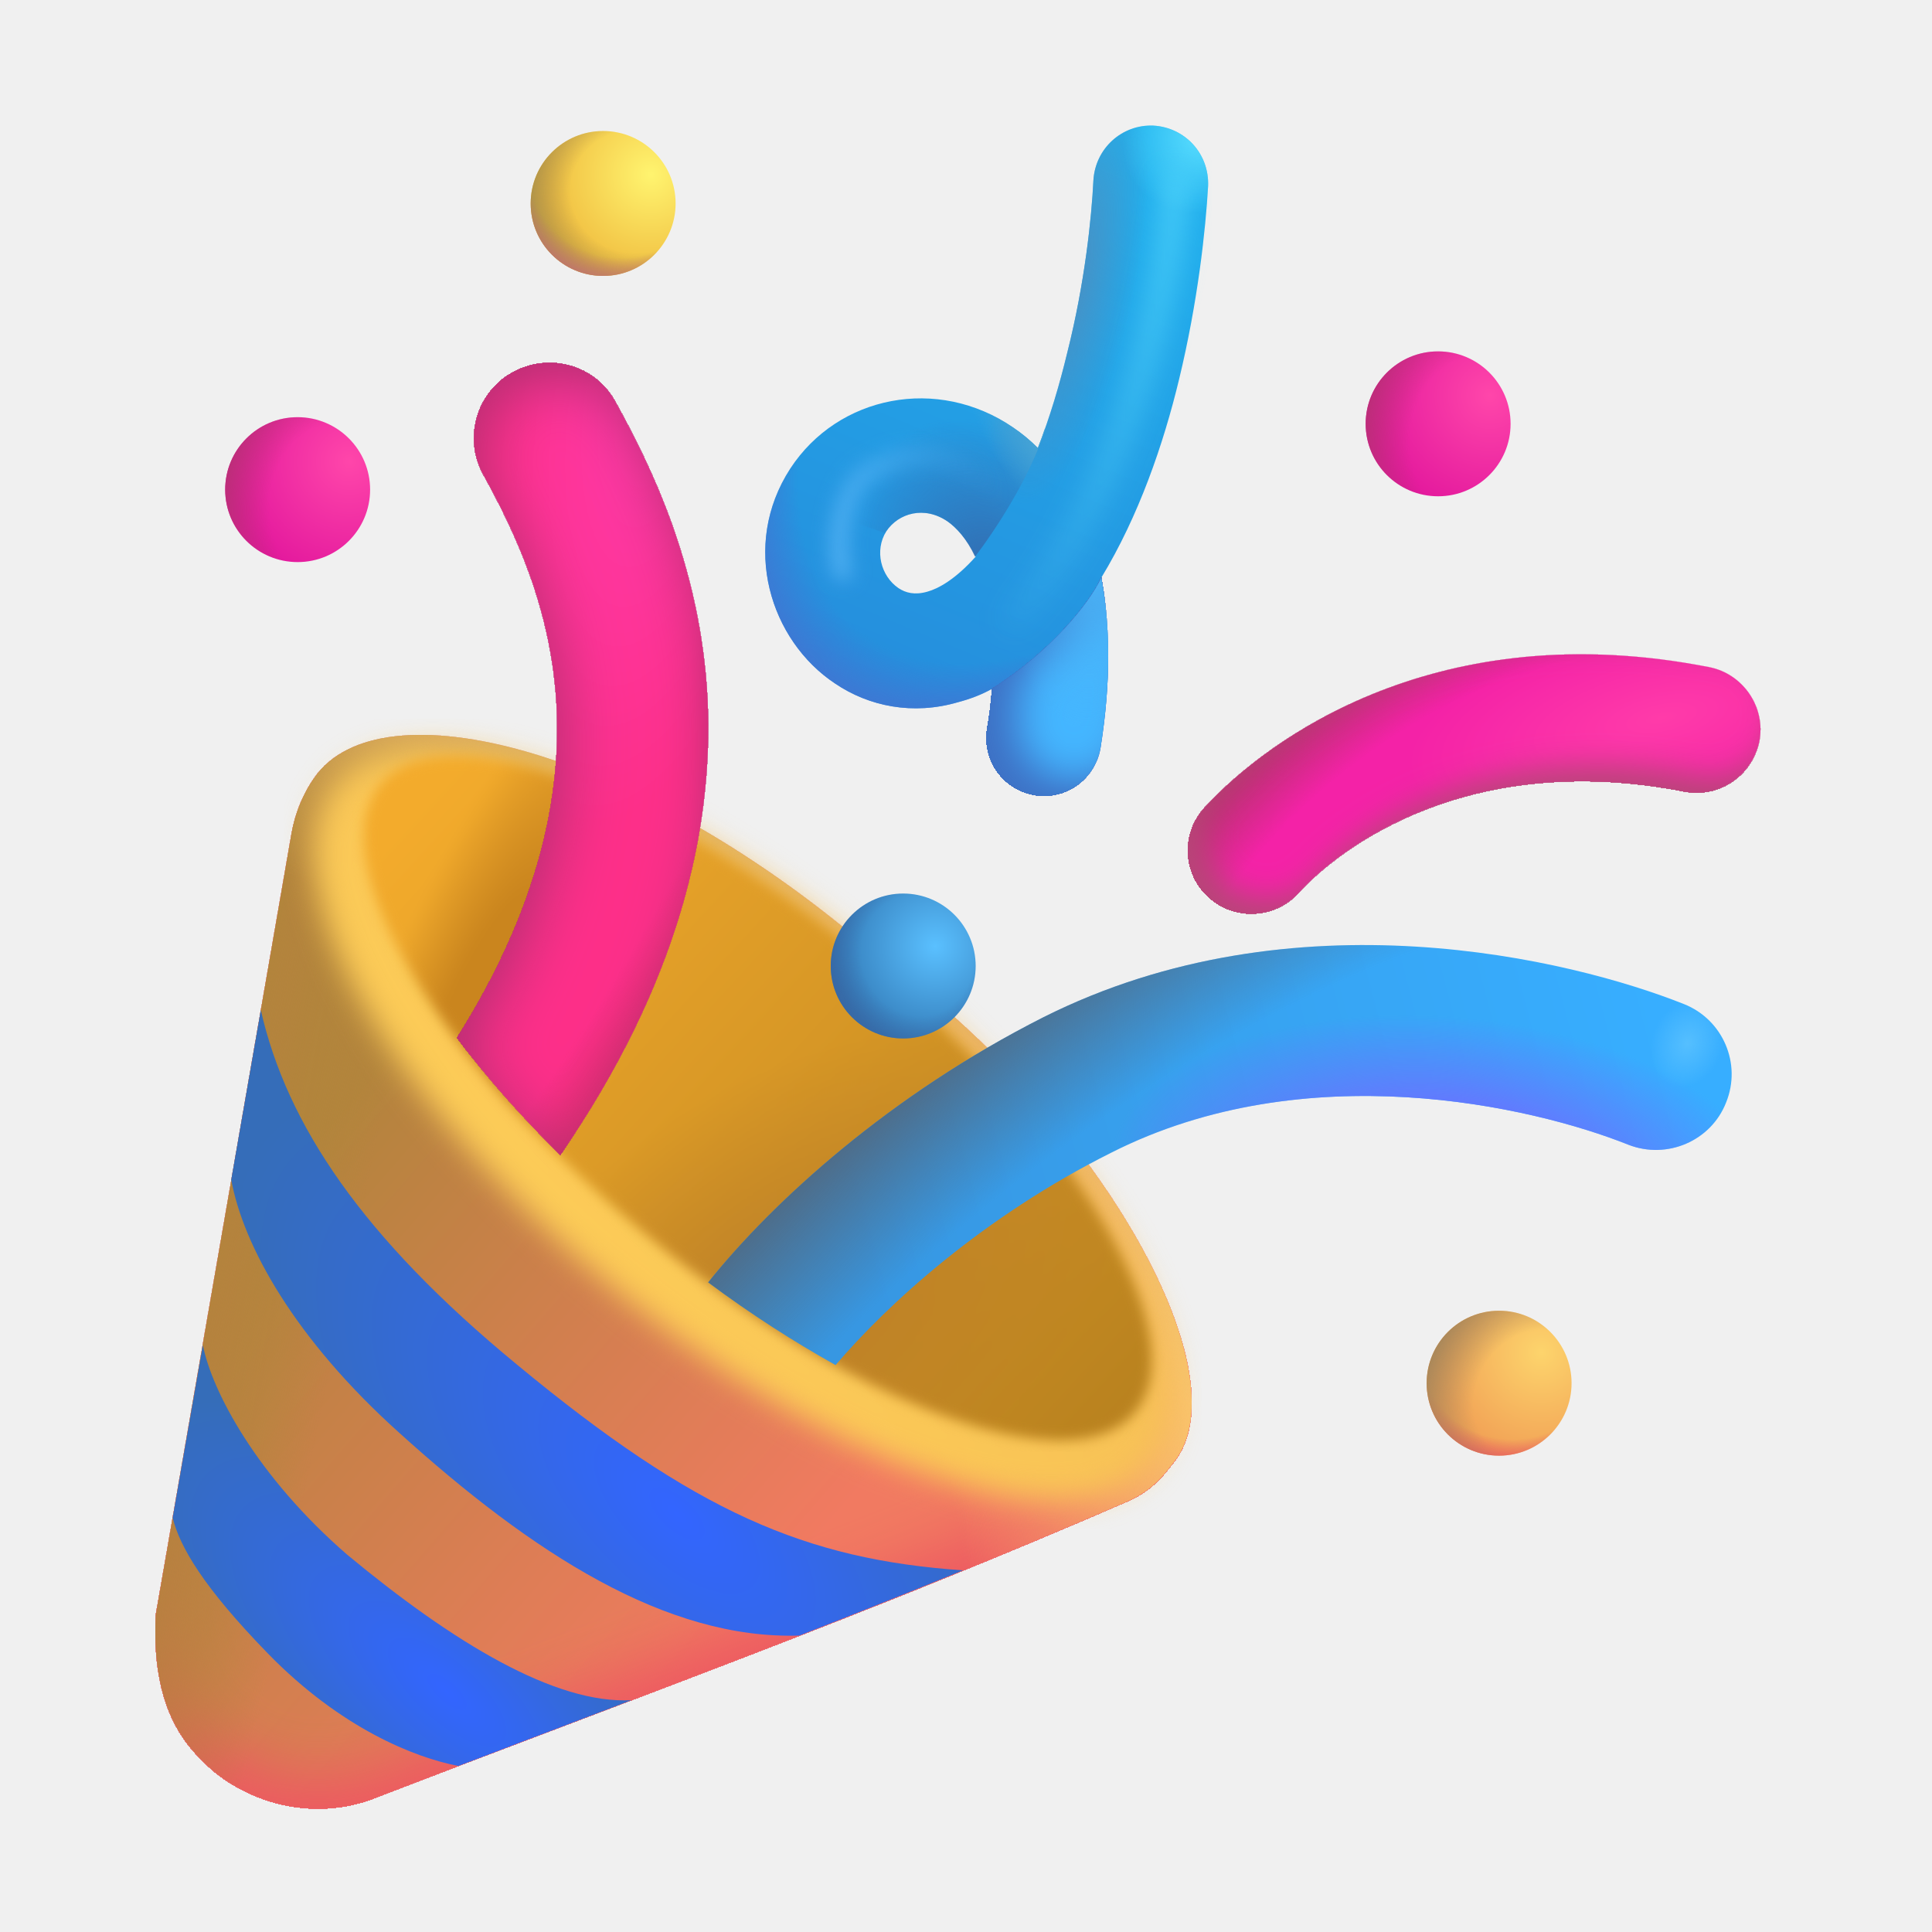
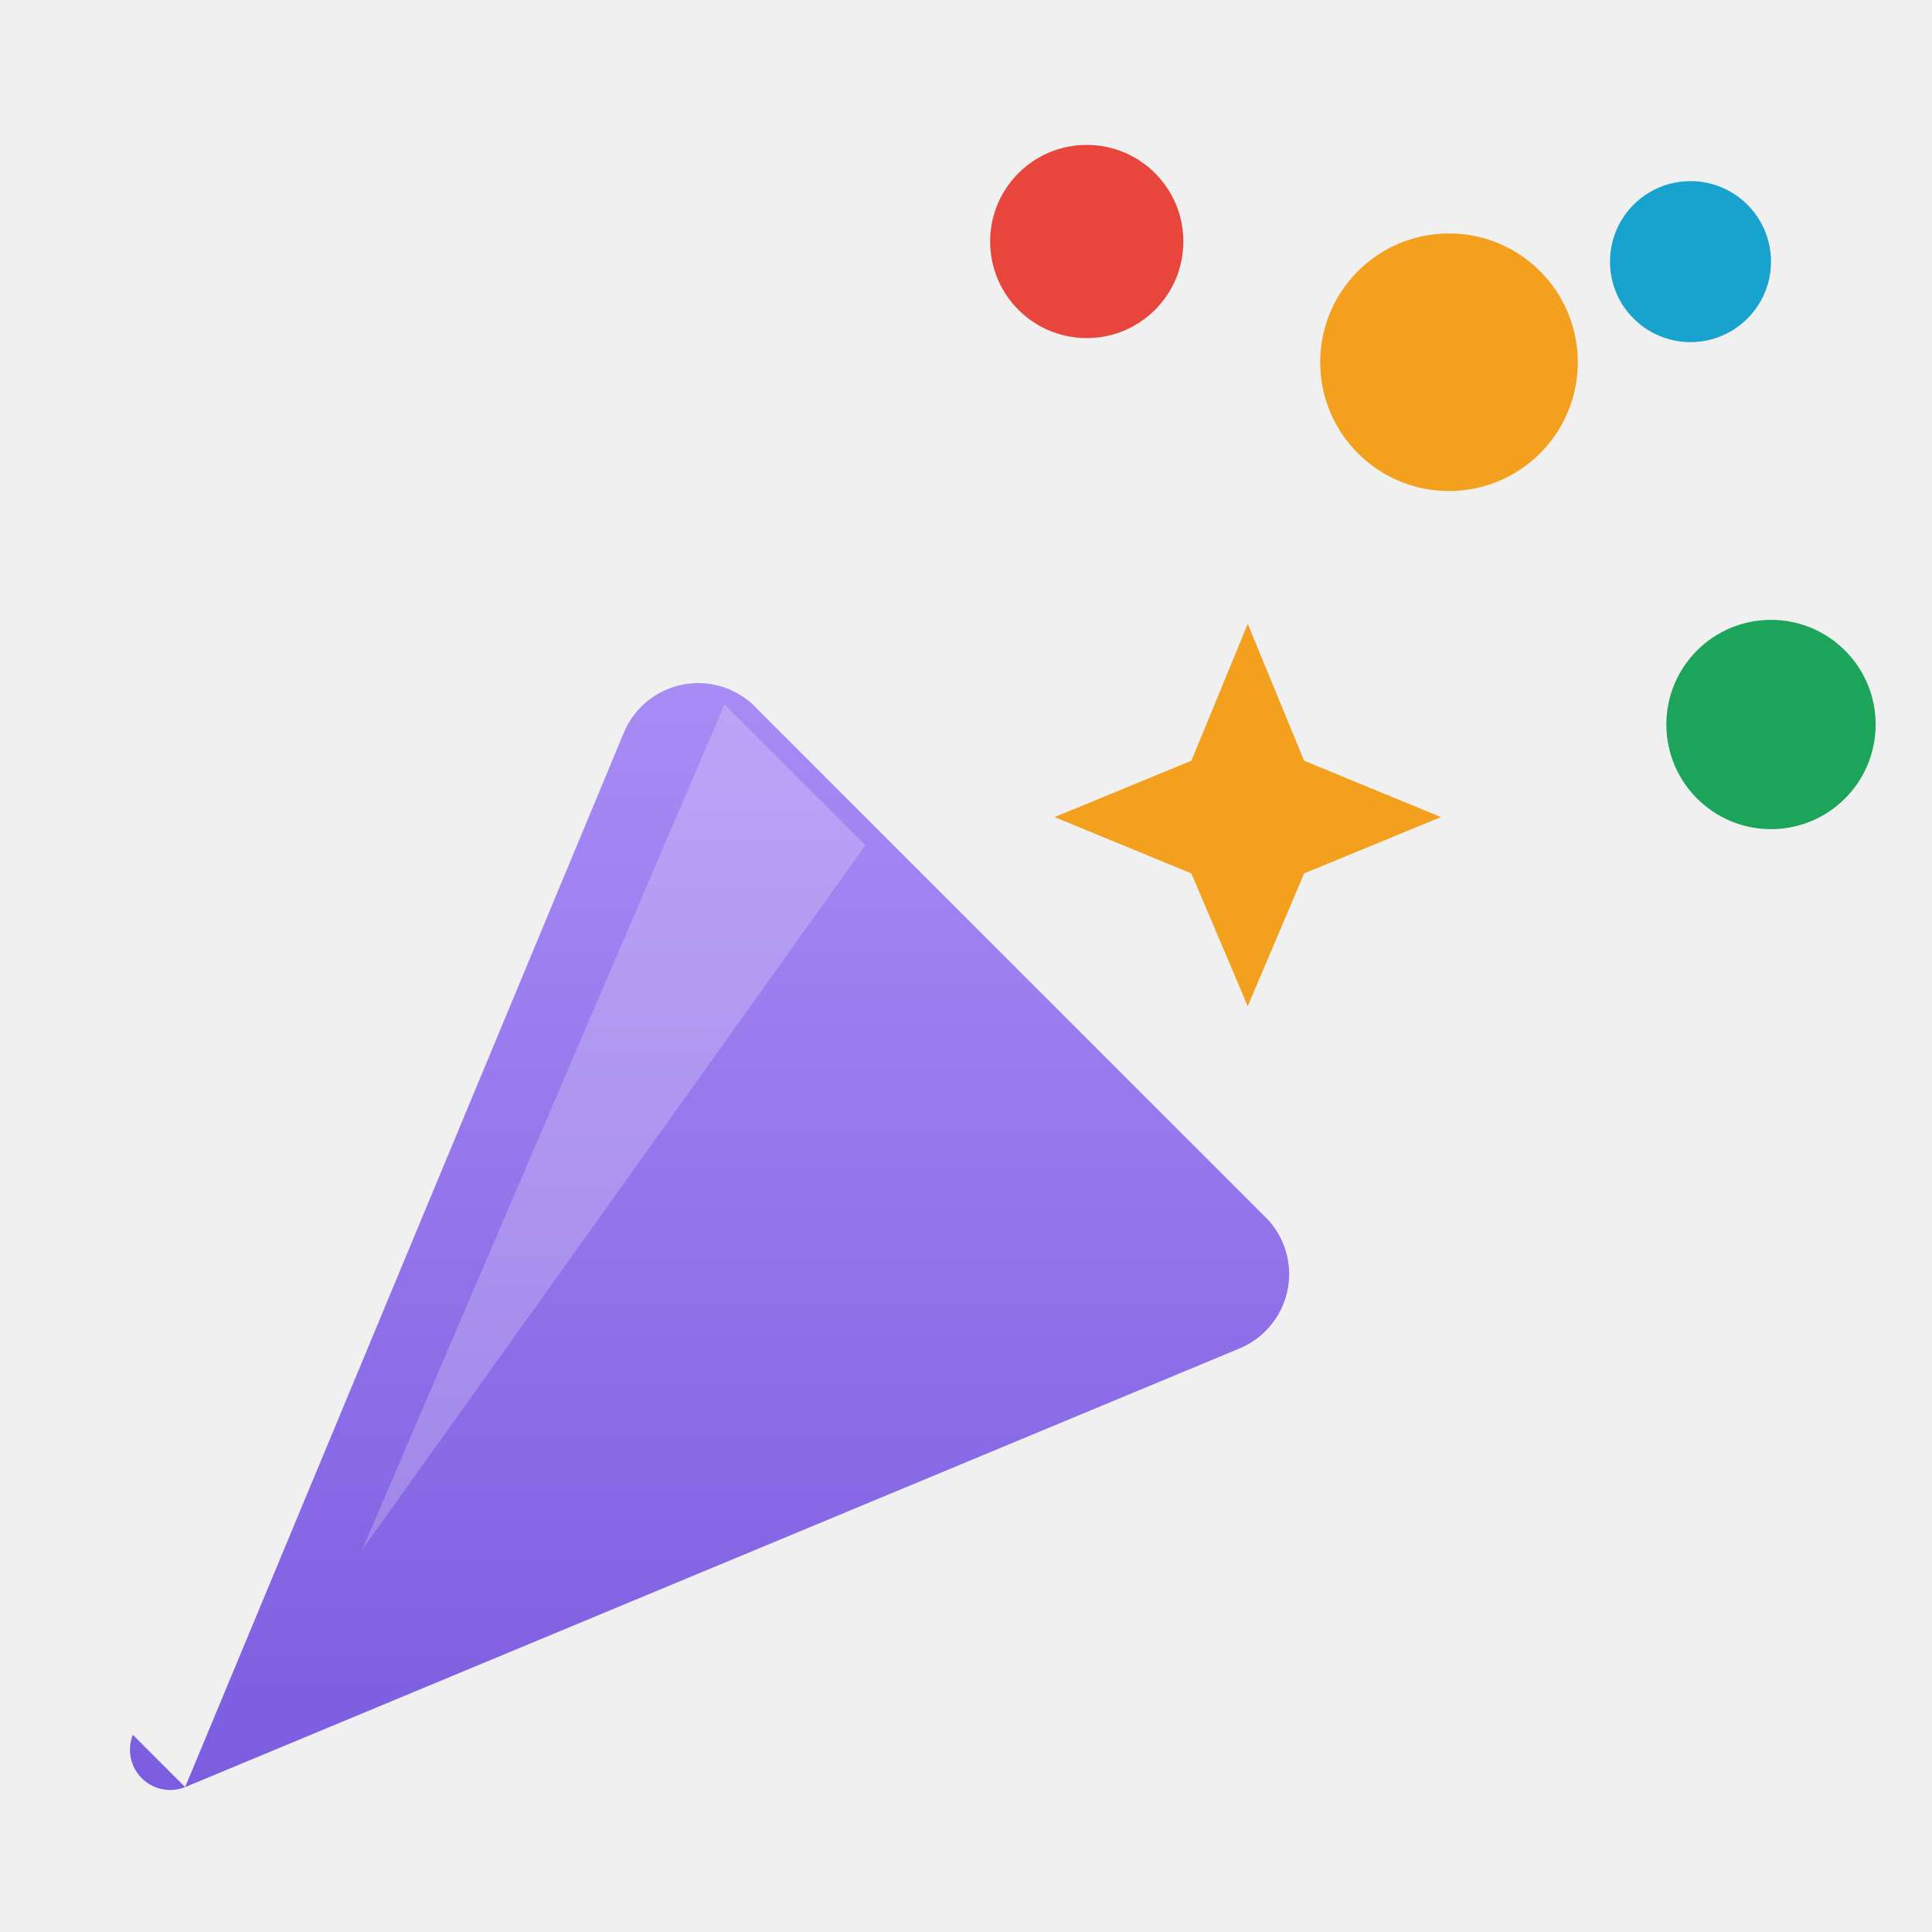
- <svg xmlns="http://www.w3.org/2000/svg" viewBox="0 0 32 32" fill="none">
-   <g filter="url(#filter0_i_18_504)">
-     <path d="M18.69 24.86C19.13 24.66 19.31 24.38 19.44 24.22C20.63 22.74 18.1 18.34 14.49 15.8C10.66 12.47 6.45 11.33 5.26 12.81C5.06 13.07 4.9 13.41 4.83 13.8L2.58 26.75C2.5 28.33 3.11 28.93 3.41 29.22C3.95 29.75 5.02 30.2 6.13 29.81C10.41 28.16 14.42 26.72 18.69 24.86Z" fill="url(#paint0_linear_18_504)" />
-   </g>
-   <path d="M18.69 24.86C19.13 24.66 19.31 24.38 19.44 24.22C20.63 22.74 18.1 18.34 14.49 15.8C10.66 12.47 6.45 11.33 5.26 12.81C5.06 13.07 4.9 13.41 4.83 13.8L2.58 26.75C2.5 28.33 3.11 28.93 3.41 29.22C3.95 29.75 5.02 30.2 6.13 29.81C10.41 28.16 14.42 26.72 18.69 24.86Z" fill="url(#paint1_linear_18_504)" />
-   <path d="M18.69 24.86C19.13 24.66 19.31 24.38 19.44 24.22C20.63 22.74 18.1 18.34 14.49 15.8C10.66 12.47 6.45 11.33 5.26 12.81C5.06 13.07 4.9 13.41 4.83 13.8L2.58 26.75C2.5 28.33 3.11 28.93 3.41 29.22C3.95 29.75 5.02 30.2 6.13 29.81C10.41 28.16 14.42 26.72 18.69 24.86Z" fill="url(#paint2_linear_18_504)" />
-   <path d="M18.69 24.86C19.13 24.66 19.31 24.38 19.44 24.22C20.63 22.74 18.1 18.34 14.49 15.8C10.66 12.47 6.45 11.33 5.26 12.81C5.06 13.07 4.9 13.41 4.83 13.8L2.58 26.75C2.5 28.33 3.11 28.93 3.41 29.22C3.95 29.75 5.02 30.2 6.13 29.81C10.41 28.16 14.42 26.72 18.69 24.86Z" fill="url(#paint3_linear_18_504)" />
-   <g filter="url(#filter1_f_18_504)">
-     <ellipse cx="12.3" cy="18.62" rx="8.77" ry="3.46" transform="rotate(39.75 12.3 18.62)" fill="url(#paint4_linear_18_504)" />
-   </g>
-   <g filter="url(#filter2_f_18_504)">
-     <ellipse cx="12.55" cy="18.19" rx="8.13" ry="2.92" transform="rotate(39.75 12.55 18.19)" fill="url(#paint5_linear_18_504)" />
-     <ellipse cx="12.55" cy="18.19" rx="8.13" ry="2.92" transform="rotate(39.75 12.55 18.19)" fill="url(#paint6_radial_18_504)" />
-     <ellipse cx="12.55" cy="18.19" rx="8.13" ry="2.92" transform="rotate(39.75 12.55 18.19)" fill="url(#paint7_radial_18_504)" />
-   </g>
-   <circle cx="14.96" cy="16" r="1.2" fill="url(#paint8_radial_18_504)" />
-   <circle cx="14.96" cy="16" r="1.2" fill="url(#paint9_radial_18_504)" />
-   <circle cx="24.83" cy="22.91" r="1.2" fill="url(#paint10_radial_18_504)" />
-   <circle cx="24.83" cy="22.91" r="1.2" fill="url(#paint11_radial_18_504)" />
-   <circle cx="24.83" cy="22.91" r="1.2" fill="url(#paint12_radial_18_504)" />
-   <circle cx="23.82" cy="7.02" r="1.2" fill="url(#paint13_radial_18_504)" />
-   <circle cx="23.82" cy="7.02" r="1.2" fill="url(#paint14_radial_18_504)" />
-   <circle cx="9.99" cy="3.37" r="1.2" fill="url(#paint15_radial_18_504)" />
-   <circle cx="9.99" cy="3.37" r="1.2" fill="url(#paint16_radial_18_504)" />
-   <circle cx="9.99" cy="3.37" r="1.2" fill="url(#paint17_radial_18_504)" />
-   <circle cx="4.93" cy="8.11" r="1.2" fill="url(#paint18_radial_18_504)" />
-   <circle cx="4.93" cy="8.11" r="1.2" fill="url(#paint19_radial_18_504)" />
-   <path d="M15.95 26.01C13.35 25.83 11.52 25.05 8.56 22.6C6.01 20.5 4.75 18.63 4.32 16.73L3.83 19.54C4.03 20.64 4.89 22.18 6.6 23.72C8.82 25.73 11.04 27.16 13.24 27.09C14.14 26.74 15.04 26.38 15.95 26.01Z" fill="url(#paint20_radial_18_504)" />
-   <path d="M10.46 28.16C9.2 28.23 7.51 27.21 5.75 25.75C4.25 24.45 3.51 23.04 3.36 22.28L2.86 25.14C2.98 25.62 3.36 26.28 4.44 27.39C5.65 28.63 6.87 29.11 7.59 29.25C8.1 29.06 8.61 28.86 9.12 28.67C9.57 28.5 10.01 28.33 10.46 28.16Z" fill="url(#paint21_radial_18_504)" />
-   <g filter="url(#filter3_i_18_504)">
-     <path fill-rule="evenodd" clip-rule="evenodd" d="M27.9 13.11C24.31 12.41 22.18 14.05 21.51 14.79C21.11 15.22 20.45 15.25 20.02 14.86C19.59 14.47 19.56 13.81 19.95 13.38C21 12.23 23.83 10.17 28.31 11.05C28.87 11.16 29.25 11.71 29.14 12.28C29.02 12.85 28.47 13.22 27.9 13.11Z" fill="url(#paint22_radial_18_504)" />
-     <path fill-rule="evenodd" clip-rule="evenodd" d="M27.9 13.11C24.31 12.41 22.18 14.05 21.51 14.79C21.11 15.22 20.45 15.25 20.02 14.86C19.59 14.47 19.56 13.81 19.95 13.38C21 12.23 23.83 10.17 28.31 11.05C28.87 11.16 29.25 11.71 29.14 12.28C29.02 12.85 28.47 13.22 27.9 13.11Z" fill="url(#paint23_radial_18_504)" />
-   </g>
-   <path fill-rule="evenodd" clip-rule="evenodd" d="M19.1 2.08C19.63 2.11 20.03 2.55 20.01 3.08C19.97 3.8 19.84 5 19.53 6.28C19.27 7.36 18.86 8.55 18.24 9.57C18.39 10.36 18.4 11.3 18.23 12.37C18.15 12.89 17.67 13.25 17.15 13.17C16.63 13.09 16.28 12.6 16.36 12.08C16.39 11.84 16.42 11.62 16.43 11.41C16.25 11.51 16.06 11.58 15.87 11.63C15.12 11.85 14.39 11.7 13.83 11.32C12.76 10.61 12.26 9.04 13.09 7.76C13.88 6.55 15.53 6.22 16.78 7.08C16.93 7.18 17.06 7.29 17.19 7.42C17.39 6.91 17.55 6.37 17.68 5.83C17.97 4.68 18.08 3.6 18.11 2.99C18.14 2.46 18.58 2.06 19.1 2.08ZM16.16 9.22C16.01 8.92 15.84 8.74 15.7 8.64C15.31 8.37 14.88 8.5 14.68 8.8C14.48 9.12 14.59 9.54 14.88 9.74C15 9.82 15.15 9.86 15.36 9.8C15.54 9.75 15.82 9.6 16.16 9.22Z" fill="url(#paint24_linear_18_504)" />
-   <path fill-rule="evenodd" clip-rule="evenodd" d="M19.1 2.08C19.63 2.11 20.03 2.55 20.01 3.08C19.97 3.8 19.84 5 19.53 6.28C19.27 7.36 18.86 8.55 18.24 9.57C18.39 10.36 18.4 11.3 18.23 12.37C18.15 12.89 17.67 13.25 17.15 13.17C16.63 13.09 16.28 12.6 16.36 12.08C16.39 11.84 16.42 11.62 16.43 11.41C16.25 11.51 16.06 11.58 15.87 11.63C15.12 11.85 14.39 11.7 13.83 11.32C12.76 10.61 12.26 9.04 13.09 7.76C13.88 6.55 15.53 6.22 16.78 7.08C16.93 7.18 17.06 7.29 17.19 7.42C17.39 6.91 17.55 6.37 17.68 5.83C17.97 4.68 18.08 3.6 18.11 2.99C18.14 2.46 18.58 2.06 19.1 2.08ZM16.16 9.22C16.01 8.92 15.84 8.74 15.7 8.64C15.31 8.37 14.88 8.5 14.68 8.8C14.48 9.12 14.59 9.54 14.88 9.74C15 9.82 15.15 9.86 15.36 9.8C15.54 9.75 15.82 9.6 16.16 9.22Z" fill="url(#paint25_radial_18_504)" />
-   <path fill-rule="evenodd" clip-rule="evenodd" d="M19.1 2.08C19.63 2.11 20.03 2.55 20.01 3.08C19.97 3.8 19.84 5 19.53 6.28C19.27 7.36 18.86 8.55 18.24 9.57C18.39 10.36 18.4 11.3 18.23 12.37C18.15 12.89 17.67 13.25 17.15 13.17C16.63 13.09 16.28 12.6 16.36 12.08C16.39 11.84 16.42 11.62 16.43 11.41C16.25 11.51 16.06 11.58 15.87 11.63C15.12 11.85 14.39 11.7 13.83 11.32C12.76 10.61 12.26 9.04 13.09 7.76C13.88 6.55 15.53 6.22 16.78 7.08C16.93 7.18 17.06 7.29 17.19 7.42C17.39 6.91 17.55 6.37 17.68 5.83C17.97 4.68 18.08 3.6 18.11 2.99C18.14 2.46 18.58 2.06 19.1 2.08ZM16.16 9.22C16.01 8.92 15.84 8.74 15.7 8.64C15.31 8.37 14.88 8.5 14.68 8.8C14.48 9.12 14.59 9.54 14.88 9.74C15 9.82 15.15 9.86 15.36 9.8C15.54 9.75 15.82 9.6 16.16 9.22Z" fill="url(#paint26_radial_18_504)" />
-   <path fill-rule="evenodd" clip-rule="evenodd" d="M19.1 2.08C19.63 2.11 20.03 2.55 20.01 3.08C19.97 3.8 19.84 5 19.53 6.28C19.27 7.36 18.86 8.55 18.24 9.57C18.39 10.36 18.4 11.3 18.23 12.37C18.15 12.89 17.67 13.25 17.15 13.17C16.63 13.09 16.28 12.6 16.36 12.08C16.39 11.84 16.42 11.62 16.43 11.41C16.25 11.51 16.06 11.58 15.87 11.63C15.12 11.85 14.39 11.7 13.83 11.32C12.76 10.61 12.26 9.04 13.09 7.76C13.88 6.55 15.53 6.22 16.78 7.08C16.93 7.18 17.06 7.29 17.19 7.42C17.39 6.91 17.55 6.37 17.68 5.83C17.97 4.68 18.08 3.6 18.11 2.99C18.14 2.46 18.58 2.06 19.1 2.08ZM16.16 9.22C16.01 8.92 15.84 8.74 15.7 8.64C15.31 8.37 14.88 8.5 14.68 8.8C14.48 9.12 14.59 9.54 14.88 9.74C15 9.82 15.15 9.86 15.36 9.8C15.54 9.75 15.82 9.6 16.16 9.22Z" fill="url(#paint27_radial_18_504)" />
-   <path fill-rule="evenodd" clip-rule="evenodd" d="M13.84 22.61C13.16 22.23 12.44 21.77 11.73 21.24C12.81 19.89 14.75 18.13 17.28 16.85C21.44 14.76 26.03 15.89 27.89 16.63C28.54 16.89 28.85 17.62 28.59 18.26C28.34 18.9 27.61 19.21 26.97 18.96C25.37 18.32 21.63 17.46 18.41 19.09C16.29 20.15 14.71 21.59 13.84 22.61Z" fill="url(#paint28_linear_18_504)" />
-   <path fill-rule="evenodd" clip-rule="evenodd" d="M13.84 22.61C13.16 22.23 12.44 21.77 11.73 21.24C12.81 19.89 14.75 18.13 17.28 16.85C21.44 14.76 26.03 15.89 27.89 16.63C28.54 16.89 28.85 17.62 28.59 18.26C28.34 18.9 27.61 19.21 26.97 18.96C25.37 18.32 21.63 17.46 18.41 19.09C16.29 20.15 14.71 21.59 13.84 22.61Z" fill="url(#paint29_radial_18_504)" />
-   <path fill-rule="evenodd" clip-rule="evenodd" d="M13.84 22.61C13.16 22.23 12.44 21.77 11.73 21.24C12.81 19.89 14.75 18.13 17.28 16.85C21.44 14.76 26.03 15.89 27.89 16.63C28.54 16.89 28.85 17.62 28.59 18.26C28.34 18.9 27.61 19.21 26.97 18.96C25.37 18.32 21.63 17.46 18.41 19.09C16.29 20.15 14.71 21.59 13.84 22.61Z" fill="url(#paint30_radial_18_504)" />
-   <path fill-rule="evenodd" clip-rule="evenodd" d="M13.84 22.61C13.16 22.23 12.44 21.77 11.73 21.24C12.81 19.89 14.75 18.13 17.28 16.85C21.44 14.76 26.03 15.89 27.89 16.63C28.54 16.89 28.85 17.62 28.59 18.26C28.34 18.9 27.61 19.21 26.97 18.96C25.37 18.32 21.63 17.46 18.41 19.09C16.29 20.15 14.71 21.59 13.84 22.61Z" fill="url(#paint31_radial_18_504)" />
-   <g filter="url(#filter4_i_18_504)">
-     <path fill-rule="evenodd" clip-rule="evenodd" d="M10.19 6.65C9.86 6.05 9.1 5.83 8.49 6.17C7.89 6.5 7.67 7.27 8.01 7.87C8.51 8.78 9.14 10.07 9.22 11.72C9.29 13.16 8.95 15 7.57 17.19C8.04 17.82 8.62 18.48 9.28 19.13C11.23 16.3 11.82 13.76 11.72 11.6C11.61 9.37 10.76 7.68 10.19 6.65Z" fill="url(#paint32_radial_18_504)" />
-     <path fill-rule="evenodd" clip-rule="evenodd" d="M10.19 6.65C9.86 6.05 9.1 5.83 8.49 6.17C7.89 6.5 7.67 7.27 8.01 7.87C8.51 8.78 9.14 10.07 9.22 11.72C9.29 13.16 8.95 15 7.57 17.19C8.04 17.82 8.62 18.48 9.28 19.13C11.23 16.3 11.82 13.76 11.72 11.6C11.61 9.37 10.76 7.68 10.19 6.65Z" fill="url(#paint33_radial_18_504)" />
-   </g>
-   <path d="M12.86 8.21C12.92 8.06 12.99 7.91 13.09 7.76C13.88 6.55 15.53 6.22 16.78 7.08C16.92 7.18 17.06 7.29 17.19 7.42C17.23 7.32 17.27 7.21 17.3 7.11C17.31 7.11 17.31 7.12 17.31 7.12C17.05 7.93 16.47 8.8 16.15 9.22C16.01 8.92 15.84 8.74 15.7 8.64C15.31 8.37 14.88 8.5 14.68 8.8C14.67 8.81 14.67 8.82 14.66 8.83L12.86 8.21Z" fill="url(#paint34_radial_18_504)" />
-   <path d="M12.86 8.21C12.92 8.06 12.99 7.91 13.09 7.76C13.88 6.55 15.53 6.22 16.78 7.08C16.92 7.18 17.06 7.29 17.19 7.42C17.23 7.32 17.27 7.21 17.3 7.11C17.31 7.11 17.31 7.12 17.31 7.12C17.05 7.93 16.47 8.8 16.15 9.22C16.01 8.92 15.84 8.74 15.7 8.64C15.31 8.37 14.88 8.5 14.68 8.8C14.67 8.81 14.67 8.82 14.66 8.83L12.86 8.21Z" fill="url(#paint35_radial_18_504)" />
-   <g filter="url(#filter5_i_18_504)">
-     <path d="M18.24 9.57C18.39 10.36 18.4 11.3 18.23 12.37C18.15 12.89 17.67 13.25 17.15 13.17C16.63 13.09 16.27 12.6 16.35 12.08C16.39 11.84 16.42 11.62 16.43 11.41C17.41 10.79 18.06 9.97 18.24 9.57Z" fill="#44B6FF" />
-   </g>
-   <path d="M18.24 9.57C18.39 10.36 18.4 11.3 18.23 12.37C18.15 12.89 17.67 13.25 17.15 13.17C16.63 13.09 16.27 12.6 16.35 12.08C16.39 11.84 16.42 11.62 16.43 11.41C17.41 10.79 18.06 9.97 18.24 9.57Z" fill="url(#paint36_radial_18_504)" />
-   <g filter="url(#filter6_f_18_504)">
-     <path d="M16.55 8.17C16.28 7.81 15.43 7.17 14.36 7.84C14 8.06 13.79 8.9 13.96 9.47" stroke="url(#paint37_linear_18_504)" stroke-width="0.3" stroke-linecap="round" />
-   </g>
-   <g filter="url(#filter7_f_18_504)">
-     <path d="M19.47 3.02C19.39 4.53 18.73 8.09 16.78 10.27" stroke="url(#paint38_linear_18_504)" stroke-width="0.3" stroke-linecap="round" />
-   </g>
+ <svg xmlns="http://www.w3.org/2000/svg" viewBox="0 0 48 48" width="48" height="48" role="img" aria-label="Nada pendiente">
  <defs>
-     <filter id="filter0_i_18_504" x="2.57" y="11.68" width="17.16" height="18.28" filterUnits="userSpaceOnUse" color-interpolation-filters="sRGB">
-       <feFlood flood-opacity="0" result="BackgroundImageFix" />
-       <feBlend mode="normal" in="SourceGraphic" in2="BackgroundImageFix" result="shape" />
-       <feColorMatrix in="SourceAlpha" type="matrix" values="0 0 0 0 0 0 0 0 0 0 0 0 0 0 0 0 0 0 127 0" result="hardAlpha" />
-       <feOffset dy="-0.5" />
-       <feGaussianBlur stdDeviation="0.5" />
-       <feComposite in2="hardAlpha" operator="arithmetic" k2="-1" k3="1" />
-       <feColorMatrix type="matrix" values="0 0 0 0 0.93 0 0 0 0 0.35 0 0 0 0 0.38 0 0 0 1 0" />
-       <feBlend mode="normal" in2="shape" result="effect1_innerShadow_18_504" />
-     </filter>
-     <filter id="filter1_f_18_504" x="4.7" y="11.91" width="15.2" height="13.42" filterUnits="userSpaceOnUse" color-interpolation-filters="sRGB">
-       <feFlood flood-opacity="0" result="BackgroundImageFix" />
-       <feBlend mode="normal" in="SourceGraphic" in2="BackgroundImageFix" result="shape" />
-       <feGaussianBlur stdDeviation="0.25" result="effect1_foregroundBlur_18_504" />
-     </filter>
-     <filter id="filter2_f_18_504" x="5.83" y="12.32" width="13.45" height="11.72" filterUnits="userSpaceOnUse" color-interpolation-filters="sRGB">
-       <feFlood flood-opacity="0" result="BackgroundImageFix" />
-       <feBlend mode="normal" in="SourceGraphic" in2="BackgroundImageFix" result="shape" />
-       <feGaussianBlur stdDeviation="0.1" result="effect1_foregroundBlur_18_504" />
-     </filter>
-     <filter id="filter3_i_18_504" x="19.68" y="10.59" width="9.73" height="4.55" filterUnits="userSpaceOnUse" color-interpolation-filters="sRGB">
-       <feFlood flood-opacity="0" result="BackgroundImageFix" />
-       <feBlend mode="normal" in="SourceGraphic" in2="BackgroundImageFix" result="shape" />
-       <feColorMatrix in="SourceAlpha" type="matrix" values="0 0 0 0 0 0 0 0 0 0 0 0 0 0 0 0 0 0 127 0" result="hardAlpha" />
-       <feOffset dx="0.25" dy="-0.25" />
-       <feGaussianBlur stdDeviation="0.25" />
-       <feComposite in2="hardAlpha" operator="arithmetic" k2="-1" k3="1" />
-       <feColorMatrix type="matrix" values="0 0 0 0 0.72 0 0 0 0 0.27 0 0 0 0 0.47 0 0 0 1 0" />
-       <feBlend mode="normal" in2="shape" result="effect1_innerShadow_18_504" />
-     </filter>
-     <filter id="filter4_i_18_504" x="7.57" y="6.01" width="4.31" height="13.37" filterUnits="userSpaceOnUse" color-interpolation-filters="sRGB">
-       <feFlood flood-opacity="0" result="BackgroundImageFix" />
-       <feBlend mode="normal" in="SourceGraphic" in2="BackgroundImageFix" result="shape" />
-       <feColorMatrix in="SourceAlpha" type="matrix" values="0 0 0 0 0 0 0 0 0 0 0 0 0 0 0 0 0 0 127 0" result="hardAlpha" />
-       <feOffset dx="0.15" dy="0.25" />
-       <feGaussianBlur stdDeviation="0.5" />
-       <feComposite in2="hardAlpha" operator="arithmetic" k2="-1" k3="1" />
-       <feColorMatrix type="matrix" values="0 0 0 0 0.72 0 0 0 0 0.18 0 0 0 0 0.45 0 0 0 1 0" />
-       <feBlend mode="normal" in2="shape" result="effect1_innerShadow_18_504" />
-     </filter>
-     <filter id="filter5_i_18_504" x="16.34" y="9.32" width="2.51" height="3.86" filterUnits="userSpaceOnUse" color-interpolation-filters="sRGB">
-       <feFlood flood-opacity="0" result="BackgroundImageFix" />
-       <feBlend mode="normal" in="SourceGraphic" in2="BackgroundImageFix" result="shape" />
-       <feColorMatrix in="SourceAlpha" type="matrix" values="0 0 0 0 0 0 0 0 0 0 0 0 0 0 0 0 0 0 127 0" result="hardAlpha" />
-       <feOffset dx="0.5" dy="-0.25" />
-       <feGaussianBlur stdDeviation="0.33" />
-       <feComposite in2="hardAlpha" operator="arithmetic" k2="-1" k3="1" />
-       <feColorMatrix type="matrix" values="0 0 0 0 0.24 0 0 0 0 0.44 0 0 0 0 0.77 0 0 0 1 0" />
-       <feBlend mode="normal" in2="shape" result="effect1_innerShadow_18_504" />
-     </filter>
-     <filter id="filter6_f_18_504" x="13.45" y="7.1" width="3.55" height="2.82" filterUnits="userSpaceOnUse" color-interpolation-filters="sRGB">
-       <feFlood flood-opacity="0" result="BackgroundImageFix" />
-       <feBlend mode="normal" in="SourceGraphic" in2="BackgroundImageFix" result="shape" />
-       <feGaussianBlur stdDeviation="0.15" result="effect1_foregroundBlur_18_504" />
-     </filter>
-     <filter id="filter7_f_18_504" x="16.18" y="2.42" width="3.89" height="8.45" filterUnits="userSpaceOnUse" color-interpolation-filters="sRGB">
-       <feFlood flood-opacity="0" result="BackgroundImageFix" />
-       <feBlend mode="normal" in="SourceGraphic" in2="BackgroundImageFix" result="shape" />
-       <feGaussianBlur stdDeviation="0.23" result="effect1_foregroundBlur_18_504" />
-     </filter>
-     <linearGradient id="paint0_linear_18_504" x1="4.22" y1="19.98" x2="12.28" y2="26.98" gradientUnits="userSpaceOnUse">
-       <stop stop-color="#B3843C" />
-       <stop offset="1" stop-color="#F17A61" />
-     </linearGradient>
-     <linearGradient id="paint1_linear_18_504" x1="3.33" y1="21.07" x2="5.69" y2="21.55" gradientUnits="userSpaceOnUse">
-       <stop stop-color="#B1853B" />
-       <stop offset="1" stop-color="#B1853B" stop-opacity="0" />
-     </linearGradient>
-     <linearGradient id="paint2_linear_18_504" x1="19.74" y1="23.83" x2="15.75" y2="24.48" gradientUnits="userSpaceOnUse">
-       <stop stop-color="#F9C26C" />
-       <stop offset="1" stop-color="#F9C26C" stop-opacity="0" />
-     </linearGradient>
-     <linearGradient id="paint3_linear_18_504" x1="11.15" y1="12.39" x2="8.6" y2="16.73" gradientUnits="userSpaceOnUse">
-       <stop stop-color="#E6BF69" />
-       <stop offset="1" stop-color="#E6BF69" stop-opacity="0" />
-     </linearGradient>
-     <linearGradient id="paint4_linear_18_504" x1="12.32" y1="21.8" x2="13.35" y2="14.92" gradientUnits="userSpaceOnUse">
-       <stop stop-color="#FCCB57" />
-       <stop offset="1" stop-color="#F5BD55" />
-     </linearGradient>
-     <linearGradient id="paint5_linear_18_504" x1="5.15" y1="17.86" x2="21.63" y2="18.67" gradientUnits="userSpaceOnUse">
-       <stop stop-color="#F3AB2C" />
-       <stop offset="1" stop-color="#B57F1E" />
-     </linearGradient>
-     <radialGradient id="paint6_radial_18_504" cx="0" cy="0" r="1" gradientUnits="userSpaceOnUse" gradientTransform="translate(8.45 20.52) rotate(-109.12) scale(6.48 1.81)">
-       <stop offset="0.42" stop-color="#CA851E" />
-       <stop offset="1" stop-color="#CA851E" stop-opacity="0" />
-     </radialGradient>
-     <radialGradient id="paint7_radial_18_504" cx="0" cy="0" r="1" gradientUnits="userSpaceOnUse" gradientTransform="translate(15.24 20.61) rotate(-73.1) scale(6.51 3.81)">
-       <stop stop-color="#BC7F28" />
-       <stop offset="1" stop-color="#BC7F28" stop-opacity="0" />
-     </radialGradient>
-     <radialGradient id="paint8_radial_18_504" cx="0" cy="0" r="1" gradientUnits="userSpaceOnUse" gradientTransform="translate(15.49 15.67) rotate(138.67) scale(1.73)">
-       <stop stop-color="#5AC0FF" />
-       <stop offset="1" stop-color="#3279B6" />
-     </radialGradient>
-     <radialGradient id="paint9_radial_18_504" cx="0" cy="0" r="1" gradientUnits="userSpaceOnUse" gradientTransform="translate(15.19 15.83) rotate(160.05) scale(1.73 1.9)">
-       <stop offset="0.53" stop-color="#3A619E" stop-opacity="0" />
-       <stop offset="1" stop-color="#3A619E" />
-     </radialGradient>
-     <radialGradient id="paint10_radial_18_504" cx="0" cy="0" r="1" gradientUnits="userSpaceOnUse" gradientTransform="translate(25.53 22.4) rotate(134.57) scale(1.98)">
-       <stop stop-color="#FDD46C" />
-       <stop offset="1" stop-color="#F09C53" />
-     </radialGradient>
-     <radialGradient id="paint11_radial_18_504" cx="0" cy="0" r="1" gradientUnits="userSpaceOnUse" gradientTransform="translate(25.05 22.29) rotate(100.83) scale(1.96)">
-       <stop offset="0.79" stop-color="#E76260" stop-opacity="0" />
-       <stop offset="0.96" stop-color="#E76260" />
-     </radialGradient>
-     <radialGradient id="paint12_radial_18_504" cx="0" cy="0" r="1" gradientUnits="userSpaceOnUse" gradientTransform="translate(25.41 23.1) rotate(-147.56) scale(1.98 2.34)">
-       <stop offset="0.48" stop-color="#AA885A" stop-opacity="0" />
-       <stop offset="0.91" stop-color="#AA885A" />
-     </radialGradient>
-     <radialGradient id="paint13_radial_18_504" cx="0" cy="0" r="1" gradientUnits="userSpaceOnUse" gradientTransform="translate(24.68 6.55) rotate(132.39) scale(2.06)">
-       <stop stop-color="#FF46AA" />
-       <stop offset="1" stop-color="#E3189D" />
-     </radialGradient>
-     <radialGradient id="paint14_radial_18_504" cx="0" cy="0" r="1" gradientUnits="userSpaceOnUse" gradientTransform="translate(24.33 7.23) rotate(-173.29) scale(1.87 2.51)">
-       <stop offset="0.52" stop-color="#B63173" stop-opacity="0" />
-       <stop offset="1" stop-color="#B63173" />
-     </radialGradient>
-     <radialGradient id="paint15_radial_18_504" cx="0" cy="0" r="1" gradientUnits="userSpaceOnUse" gradientTransform="translate(10.78 2.89) rotate(139.57) scale(1.84)">
-       <stop stop-color="#FFF46F" />
-       <stop offset="1" stop-color="#EFB93C" />
-     </radialGradient>
-     <radialGradient id="paint16_radial_18_504" cx="0" cy="0" r="1" gradientUnits="userSpaceOnUse" gradientTransform="translate(10.52 3.17) rotate(-178.52) scale(1.91 1.82)">
-       <stop offset="0.56" stop-color="#AA904B" stop-opacity="0" />
-       <stop offset="0.94" stop-color="#AA904B" />
-     </radialGradient>
-     <radialGradient id="paint17_radial_18_504" cx="0" cy="0" r="1" gradientUnits="userSpaceOnUse" gradientTransform="translate(10.3 2.69) rotate(102.34) scale(2.05)">
-       <stop offset="0.77" stop-color="#C47072" stop-opacity="0" />
-       <stop offset="1" stop-color="#C47072" />
-     </radialGradient>
-     <radialGradient id="paint18_radial_18_504" cx="0" cy="0" r="1" gradientUnits="userSpaceOnUse" gradientTransform="translate(5.79 7.64) rotate(132.39) scale(2.06)">
-       <stop stop-color="#FF46AA" />
-       <stop offset="1" stop-color="#E3189D" />
-     </radialGradient>
-     <radialGradient id="paint19_radial_18_504" cx="0" cy="0" r="1" gradientUnits="userSpaceOnUse" gradientTransform="translate(5.44 8.33) rotate(-173.29) scale(1.87 2.51)">
-       <stop offset="0.52" stop-color="#B63173" stop-opacity="0" />
-       <stop offset="1" stop-color="#B63173" />
-     </radialGradient>
-     <radialGradient id="paint20_radial_18_504" cx="0" cy="0" r="1" gradientUnits="userSpaceOnUse" gradientTransform="translate(11.22 25.08) rotate(133.21) scale(4.24 9.29)">
-       <stop stop-color="#3365FF" />
-       <stop offset="1" stop-color="#356DB9" />
-     </radialGradient>
-     <radialGradient id="paint21_radial_18_504" cx="0" cy="0" r="1" gradientUnits="userSpaceOnUse" gradientTransform="translate(7.41 28.02) rotate(131.6) scale(2.62 6.63)">
-       <stop stop-color="#3365FF" />
-       <stop offset="1" stop-color="#356DB9" />
-     </radialGradient>
-     <radialGradient id="paint22_radial_18_504" cx="0" cy="0" r="1" gradientUnits="userSpaceOnUse" gradientTransform="translate(27.53 11.89) rotate(168.28) scale(4.31 1.61)">
-       <stop stop-color="#FF3BA9" />
-       <stop offset="1" stop-color="#F422A7" />
-     </radialGradient>
-     <radialGradient id="paint23_radial_18_504" cx="0" cy="0" r="1" gradientUnits="userSpaceOnUse" gradientTransform="translate(24.42 15.33) rotate(-127.36) scale(4.44 7.92)">
-       <stop offset="0.75" stop-color="#B8306F" stop-opacity="0" />
-       <stop offset="1" stop-color="#B8306F" />
-     </radialGradient>
-     <linearGradient id="paint24_linear_18_504" x1="19.06" y1="2.08" x2="14.58" y2="12.82" gradientUnits="userSpaceOnUse">
-       <stop stop-color="#20B2EE" />
-       <stop offset="1" stop-color="#2689DA" />
-     </linearGradient>
-     <radialGradient id="paint25_radial_18_504" cx="0" cy="0" r="1" gradientUnits="userSpaceOnUse" gradientTransform="translate(18.08 5.57) rotate(128.22) scale(7.76 4.75)">
-       <stop offset="0.8" stop-color="#4274D2" stop-opacity="0" />
-       <stop offset="0.95" stop-color="#4274D2" />
-     </radialGradient>
-     <radialGradient id="paint26_radial_18_504" cx="0" cy="0" r="1" gradientUnits="userSpaceOnUse" gradientTransform="translate(17.69 4.67) rotate(12.09) scale(1.12 3.76)">
-       <stop stop-color="#4D8EC0" />
-       <stop offset="1" stop-color="#4D8EC0" stop-opacity="0" />
-     </radialGradient>
-     <radialGradient id="paint27_radial_18_504" cx="0" cy="0" r="1" gradientUnits="userSpaceOnUse" gradientTransform="translate(19.91 2.25) rotate(141.95) scale(1.37 1.23)">
-       <stop stop-color="#5ADEFF" />
-       <stop offset="1" stop-color="#5ADEFF" stop-opacity="0" />
-     </radialGradient>
-     <linearGradient id="paint28_linear_18_504" x1="14.45" y1="21.69" x2="27.86" y2="18.18" gradientUnits="userSpaceOnUse">
-       <stop stop-color="#3797E2" />
-       <stop offset="1" stop-color="#37AEFF" />
-     </linearGradient>
-     <radialGradient id="paint29_radial_18_504" cx="0" cy="0" r="1" gradientUnits="userSpaceOnUse" gradientTransform="translate(19.41 23.89) rotate(-129.84) scale(7.98 20)">
-       <stop offset="0.62" stop-color="#526579" stop-opacity="0" />
-       <stop offset="0.96" stop-color="#526579" />
-     </radialGradient>
-     <radialGradient id="paint30_radial_18_504" cx="0" cy="0" r="1" gradientUnits="userSpaceOnUse" gradientTransform="translate(23.89 19.58) rotate(94.4) scale(2.74 5.51)">
-       <stop offset="0.4" stop-color="#6972FF" />
-       <stop offset="1" stop-color="#6972FF" stop-opacity="0" />
-     </radialGradient>
-     <radialGradient id="paint31_radial_18_504" cx="0" cy="0" r="1" gradientUnits="userSpaceOnUse" gradientTransform="translate(27.95 17.28) rotate(-68.82) scale(0.75 0.59)">
-       <stop stop-color="#55BFFF" />
-       <stop offset="1" stop-color="#55BFFF" stop-opacity="0" />
-     </radialGradient>
-     <radialGradient id="paint32_radial_18_504" cx="0" cy="0" r="1" gradientUnits="userSpaceOnUse" gradientTransform="translate(10.84 6.44) rotate(99.42) scale(7.31 2.74)">
-       <stop stop-color="#FF3AAA" />
-       <stop offset="1" stop-color="#FD2F89" />
-     </radialGradient>
-     <radialGradient id="paint33_radial_18_504" cx="0" cy="0" r="1" gradientUnits="userSpaceOnUse" gradientTransform="translate(7.03 13.98) rotate(31.18) scale(4.81 15.09)">
-       <stop offset="0.8" stop-color="#DB2C6E" stop-opacity="0" />
-       <stop offset="1" stop-color="#DB2C6E" />
-     </radialGradient>
-     <radialGradient id="paint34_radial_18_504" cx="0" cy="0" r="1" gradientUnits="userSpaceOnUse" gradientTransform="translate(16.42 9.52) rotate(-119.23) scale(2.74 2.05)">
-       <stop stop-color="#336BAF" />
-       <stop offset="1" stop-color="#336BAF" stop-opacity="0" />
-     </radialGradient>
-     <radialGradient id="paint35_radial_18_504" cx="0" cy="0" r="1" gradientUnits="userSpaceOnUse" gradientTransform="translate(17.31 7.45) rotate(-127.66) scale(1.86 0.75)">
-       <stop stop-color="#49A4D4" />
-       <stop offset="1" stop-color="#49A4D4" stop-opacity="0" />
-     </radialGradient>
-     <radialGradient id="paint36_radial_18_504" cx="0" cy="0" r="1" gradientUnits="userSpaceOnUse" gradientTransform="translate(18.14 9.48) rotate(94.85) scale(2.59 1.44)">
-       <stop stop-color="#4AB5F8" />
-       <stop offset="1" stop-color="#4AB5F8" stop-opacity="0" />
-     </radialGradient>
-     <linearGradient id="paint37_linear_18_504" x1="13.6" y1="8.19" x2="16.38" y2="7.51" gradientUnits="userSpaceOnUse">
-       <stop stop-color="#4EAFF2" />
-       <stop offset="1" stop-color="#4EAFF2" stop-opacity="0" />
-     </linearGradient>
-     <linearGradient id="paint38_linear_18_504" x1="19.25" y1="1.95" x2="15.35" y2="10.95" gradientUnits="userSpaceOnUse">
-       <stop stop-color="#5BDDFF" />
-       <stop offset="1" stop-color="#5BDDFF" stop-opacity="0" />
+     <linearGradient id="i1f389_a" x1="0" y1="0" x2="0" y2="1">
+       <stop offset="0" stop-color="#A98BF5" />
+       <stop offset="1" stop-color="#7C5CE0" />
    </linearGradient>
  </defs>
+   <path d="M4.6 43.4 15.5 17.2a2 2 0 0 1 3.2-.7l12.8 12.8a2 2 0 0 1-.7 3.2L4.6 43.4a1 1 0 0 1-1.3-1.3z" fill="url(#i1f389_a)" transform="translate(0 1)" />
+   <path d="M9 38.5 18 17.5l3.5 3.5z" fill="#FFFFFF" opacity=".22" />
+   <circle cx="36" cy="9" r="3.2" fill="#F2A01E" />
+   <circle cx="44" cy="18" r="2.6" fill="#1DA45B" />
+   <circle cx="27" cy="6" r="2.4" fill="#E8453C" />
+   <circle cx="42" cy="6.5" r="2" fill="#17A3CE" />
+   <path d="M31 15.5l1.4 3.4 3.4 1.4-3.4 1.4L31 25l-1.4-3.3-3.4-1.4 3.4-1.4z" fill="#F2A01E" />
</svg>
